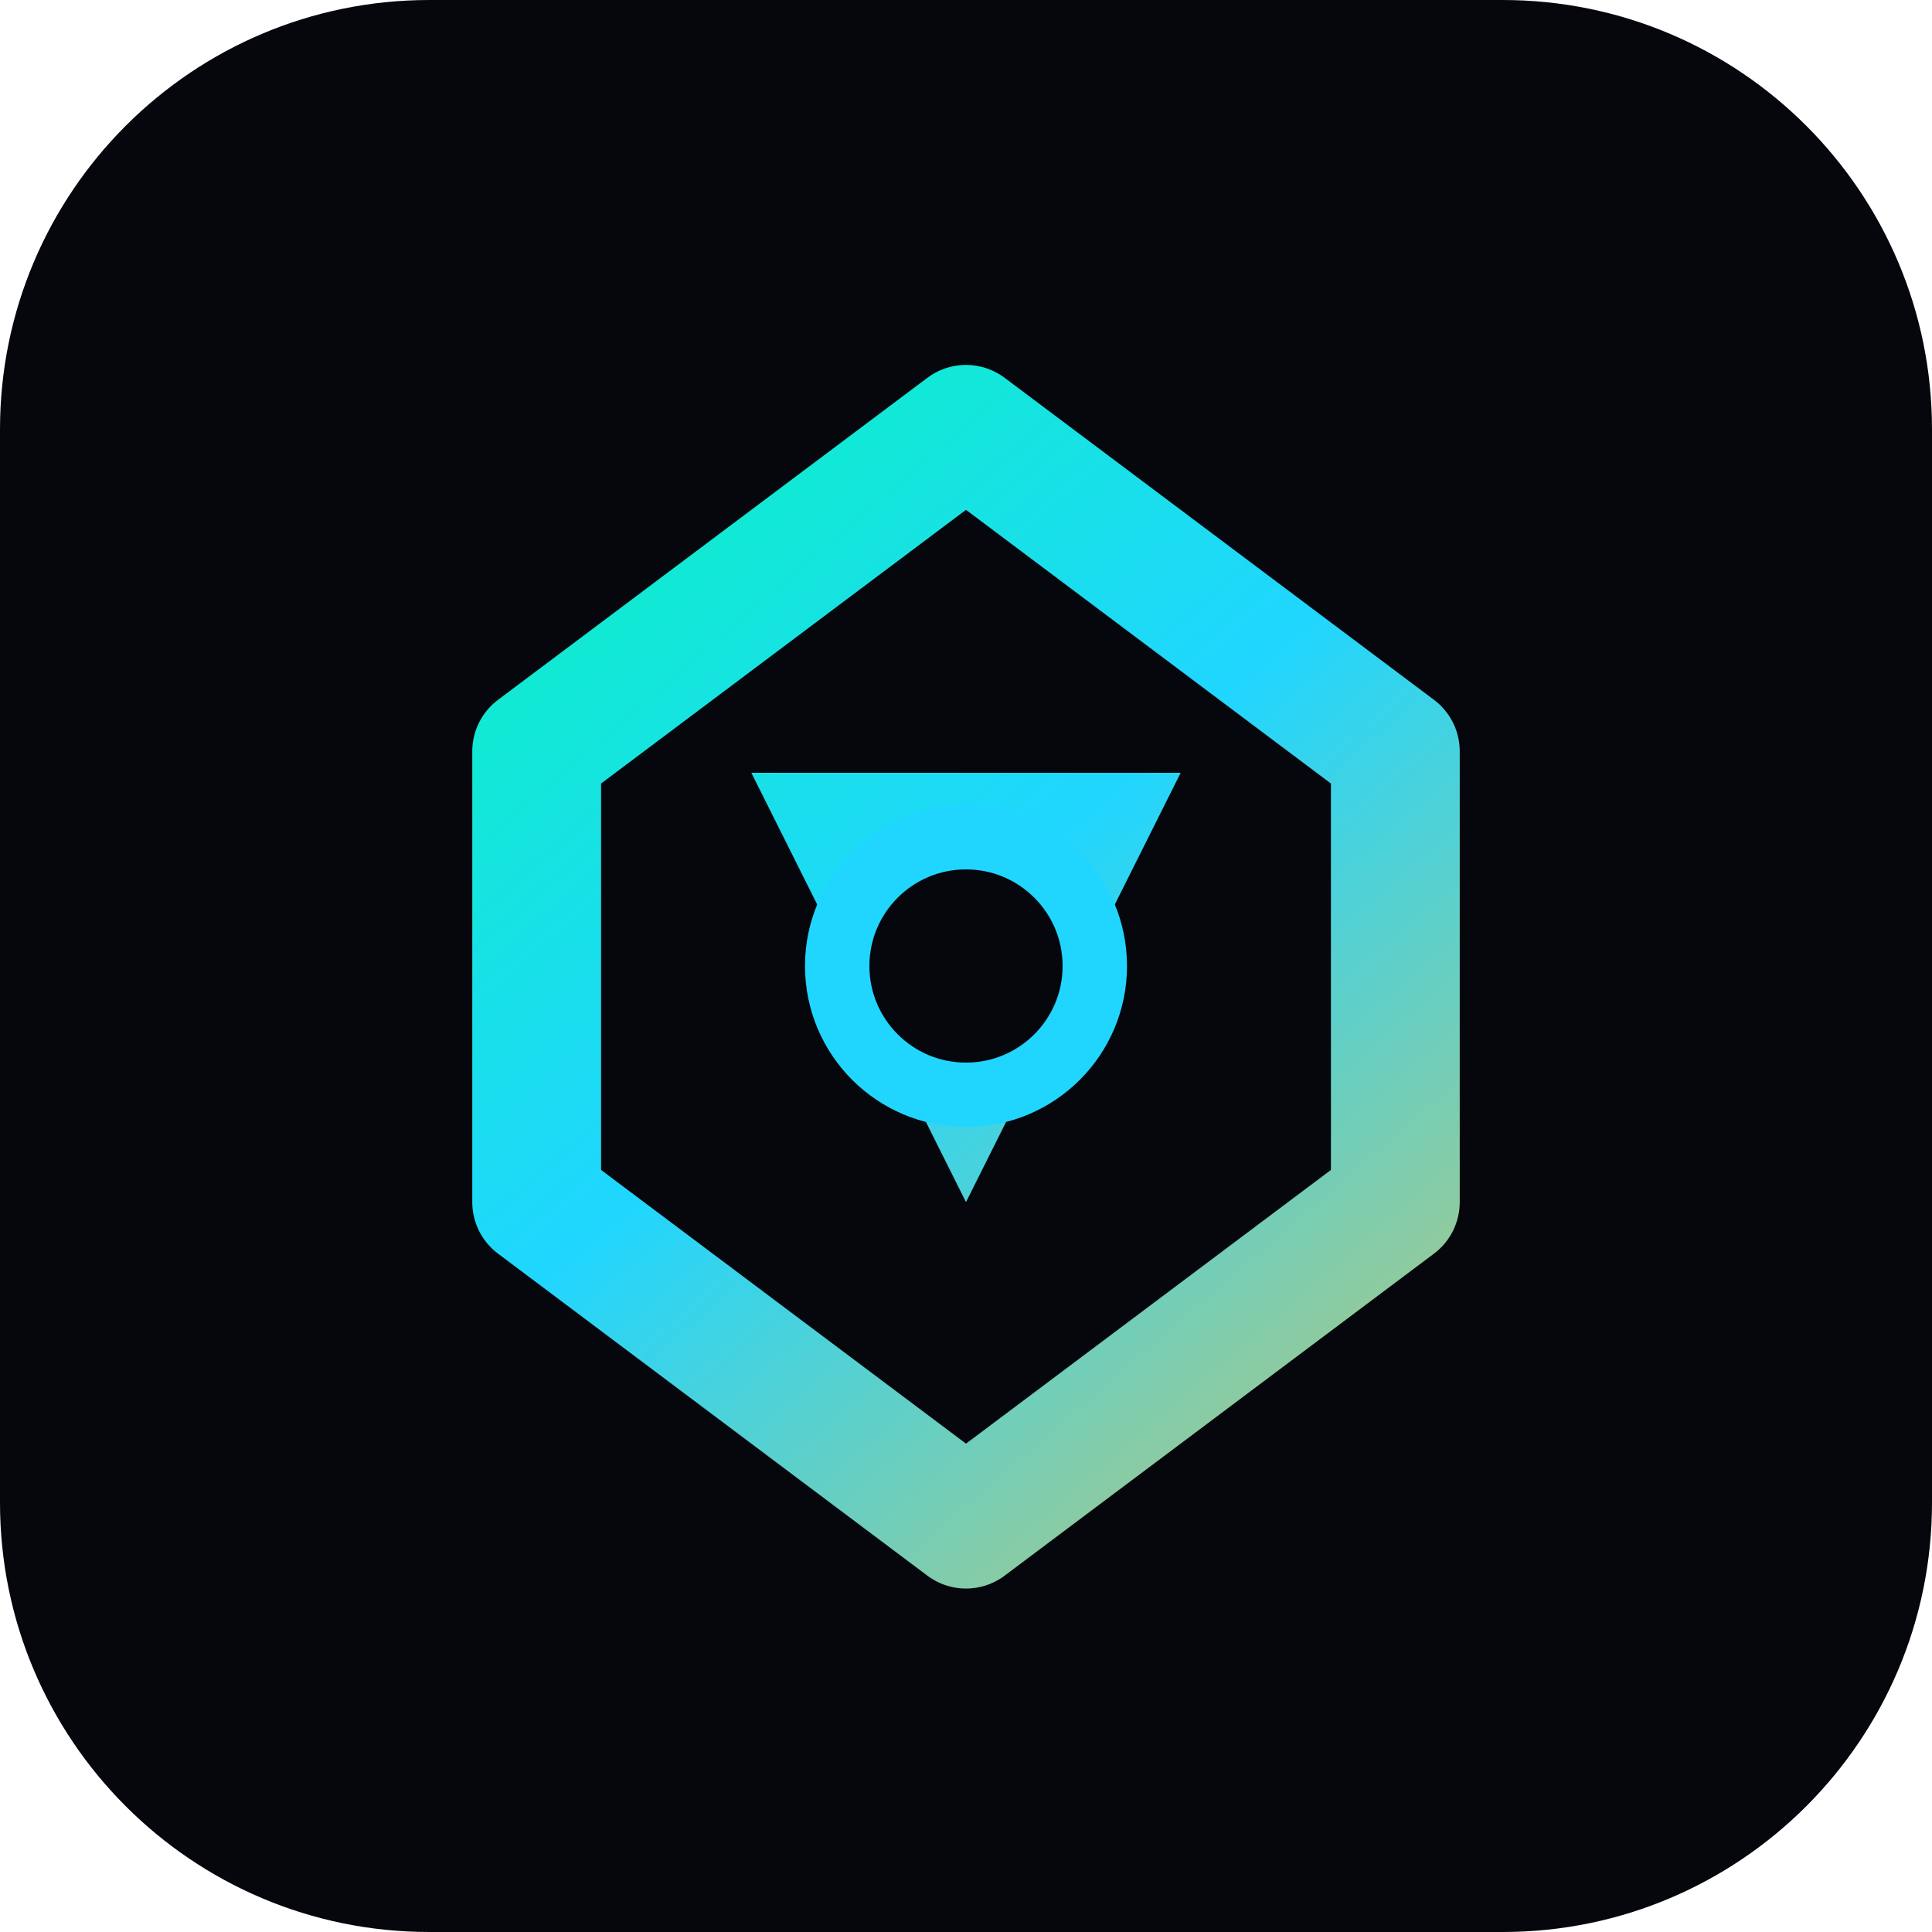
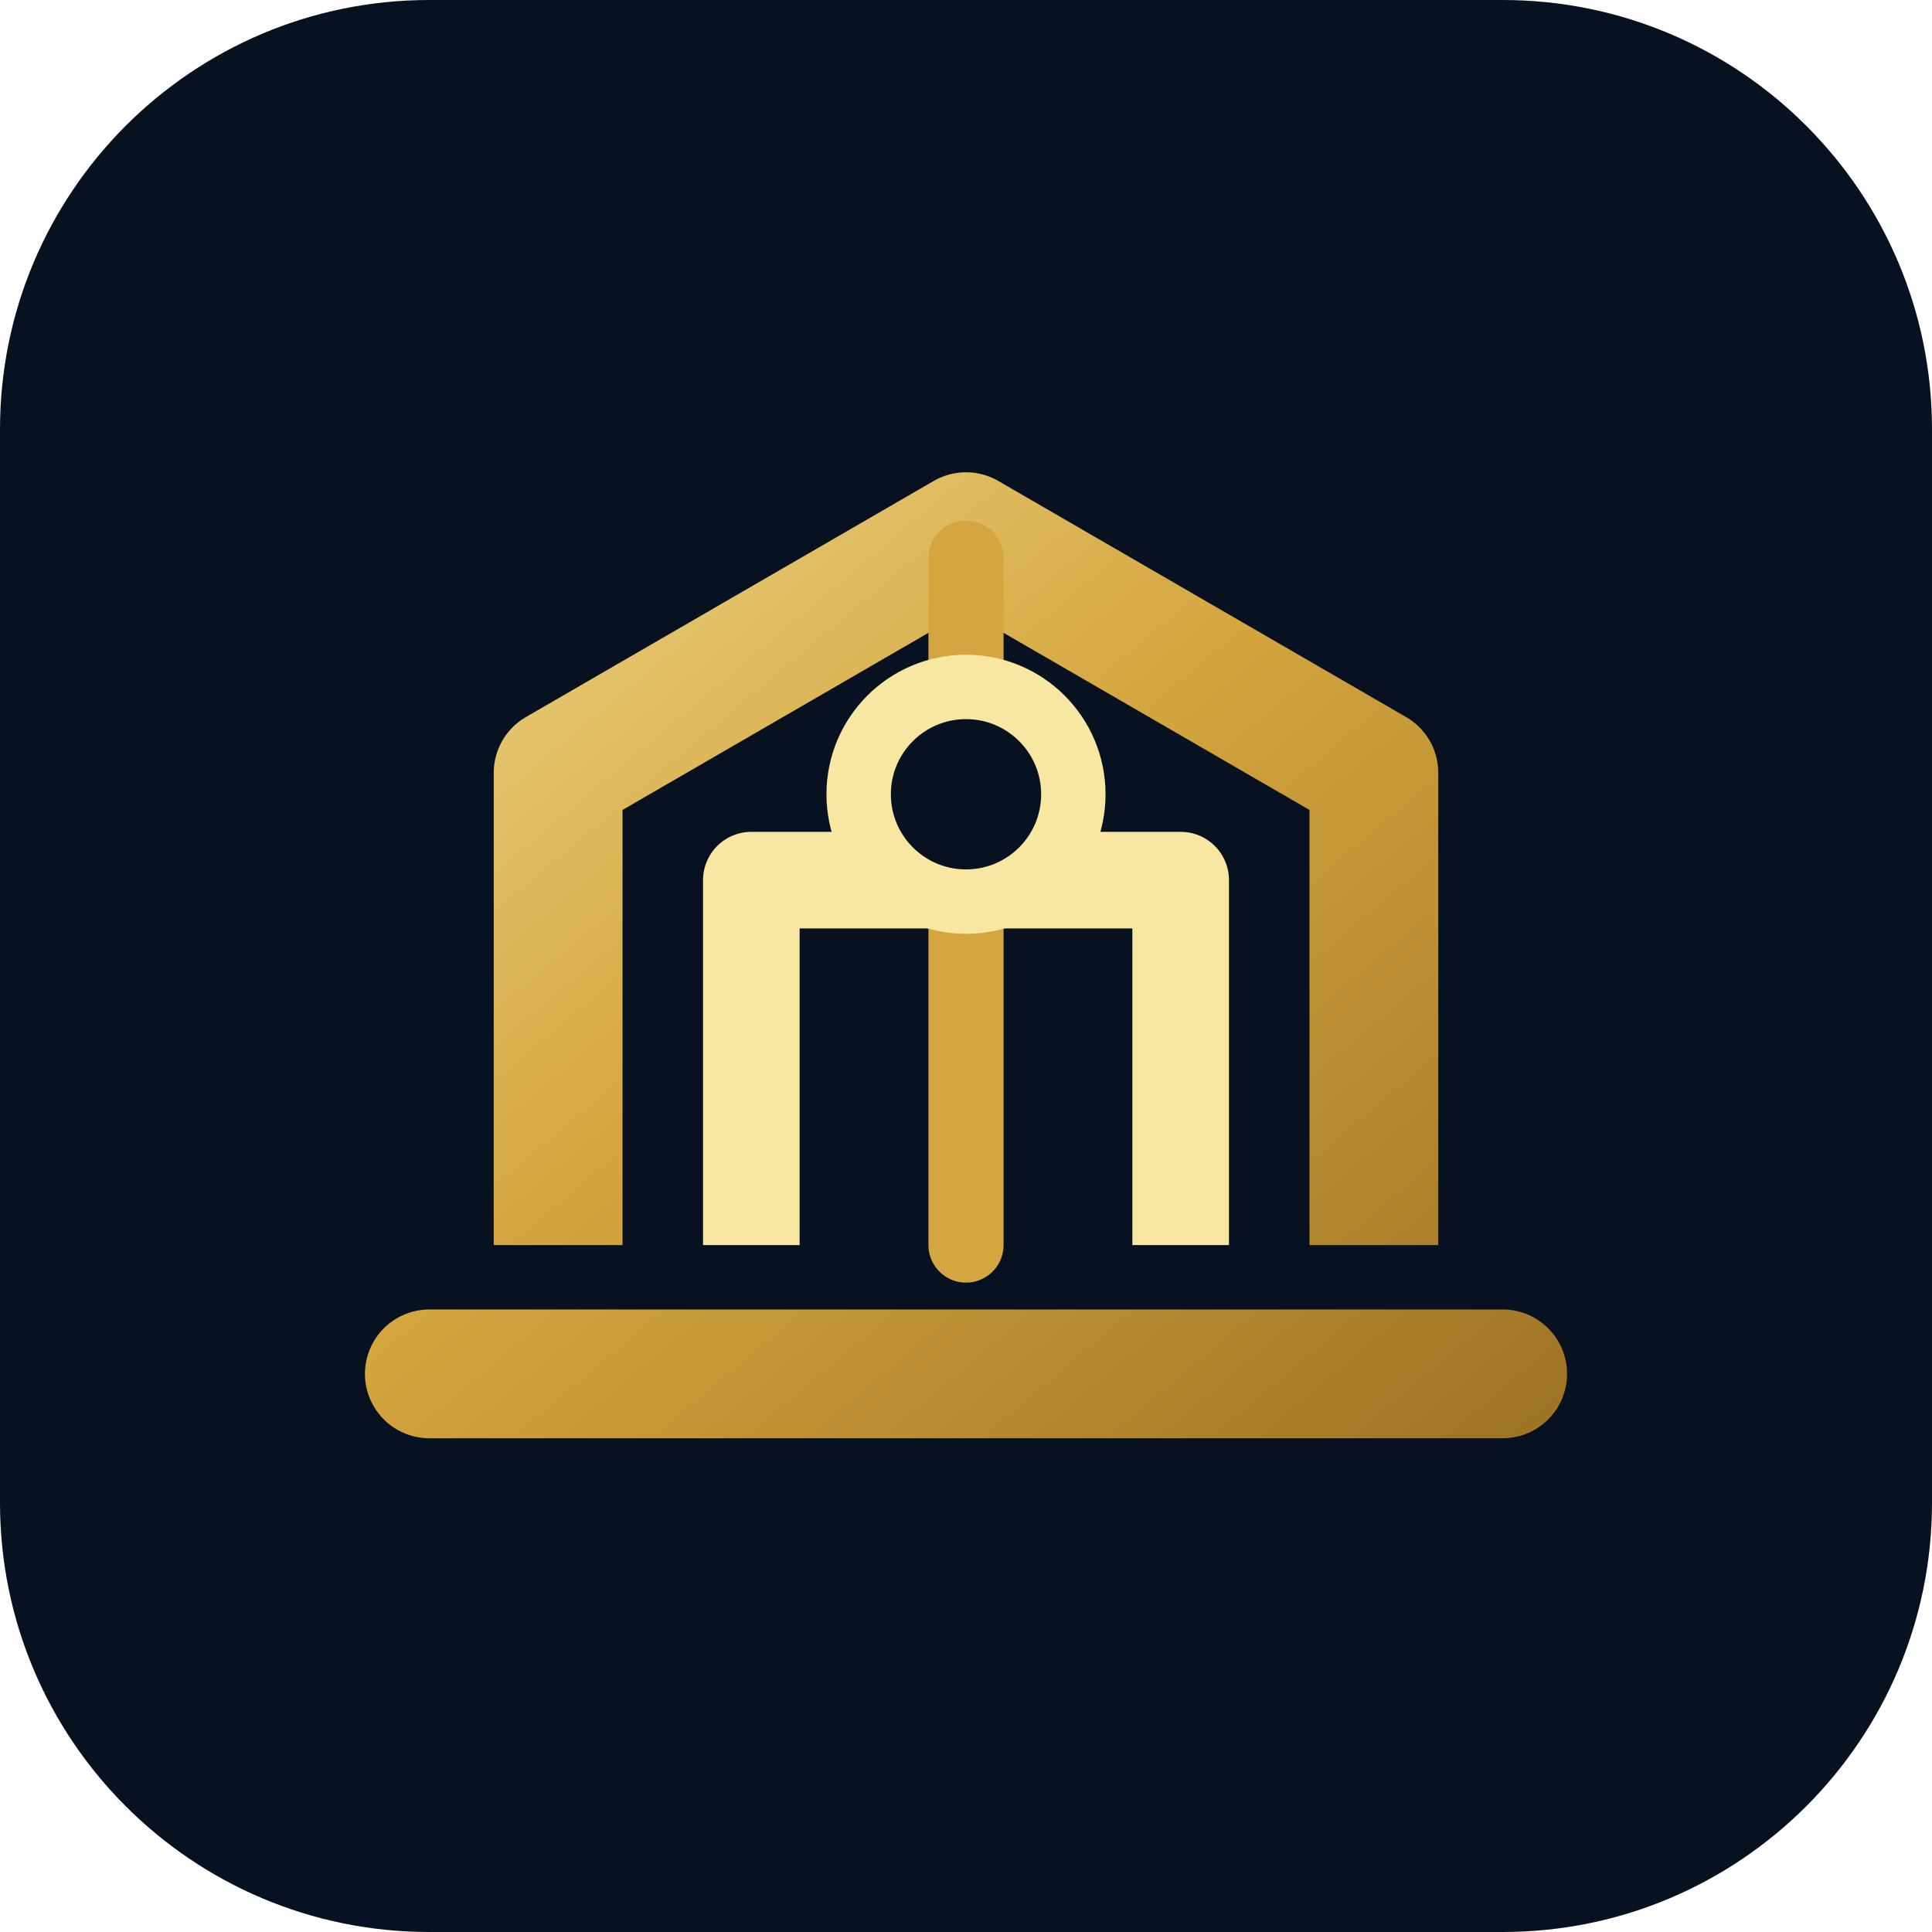
- <svg xmlns="http://www.w3.org/2000/svg" viewBox="0 0 180 180" role="img" aria-label="NexaVault logo">
+ <svg xmlns="http://www.w3.org/2000/svg" viewBox="0 0 180 180" role="img" aria-label="Oakmont Digital Capital Group logo">
  <defs>
-     <linearGradient id="vault" x1="28" y1="18" x2="152" y2="162" gradientUnits="userSpaceOnUse">
-       <stop offset="0%" stop-color="#00ffa3" />
-       <stop offset="48%" stop-color="#20d6ff" />
-       <stop offset="100%" stop-color="#f0c14b" />
+     <linearGradient id="oakmont-gold" x1="32" y1="22" x2="148" y2="160" gradientUnits="userSpaceOnUse">
+       <stop offset="0%" stop-color="#f7e7a3" />
+       <stop offset="45%" stop-color="#d4a63f" />
+       <stop offset="100%" stop-color="#8d641d" />
    </linearGradient>
  </defs>
-   <rect width="180" height="180" rx="40" fill="#05070d" />
-   <path d="M50 70 90 40l40 30v42l-40 30-40-30V70Z" fill="none" stroke="url(#vault)" stroke-width="12" stroke-linejoin="round" />
-   <path d="M70 72h40l-20 40-20-40Z" fill="url(#vault)" />
-   <circle cx="90" cy="90" r="12" fill="#05070d" stroke="#20d6ff" stroke-width="6" />
+   <rect width="180" height="180" rx="40" fill="#07111f" />
+   <path d="M40 128h100" stroke="url(#oakmont-gold)" stroke-width="12" stroke-linecap="round" />
+   <path d="M52 116V72l38-22 38 22v44" fill="none" stroke="url(#oakmont-gold)" stroke-width="12" stroke-linejoin="round" />
+   <path d="M70 116V82h40v34" fill="none" stroke="#f7e7a3" stroke-width="9" stroke-linejoin="round" />
+   <path d="M90 52v64" stroke="#d4a63f" stroke-width="7" stroke-linecap="round" />
+   <circle cx="90" cy="74" r="10" fill="#07111f" stroke="#f7e7a3" stroke-width="6" />
</svg>
